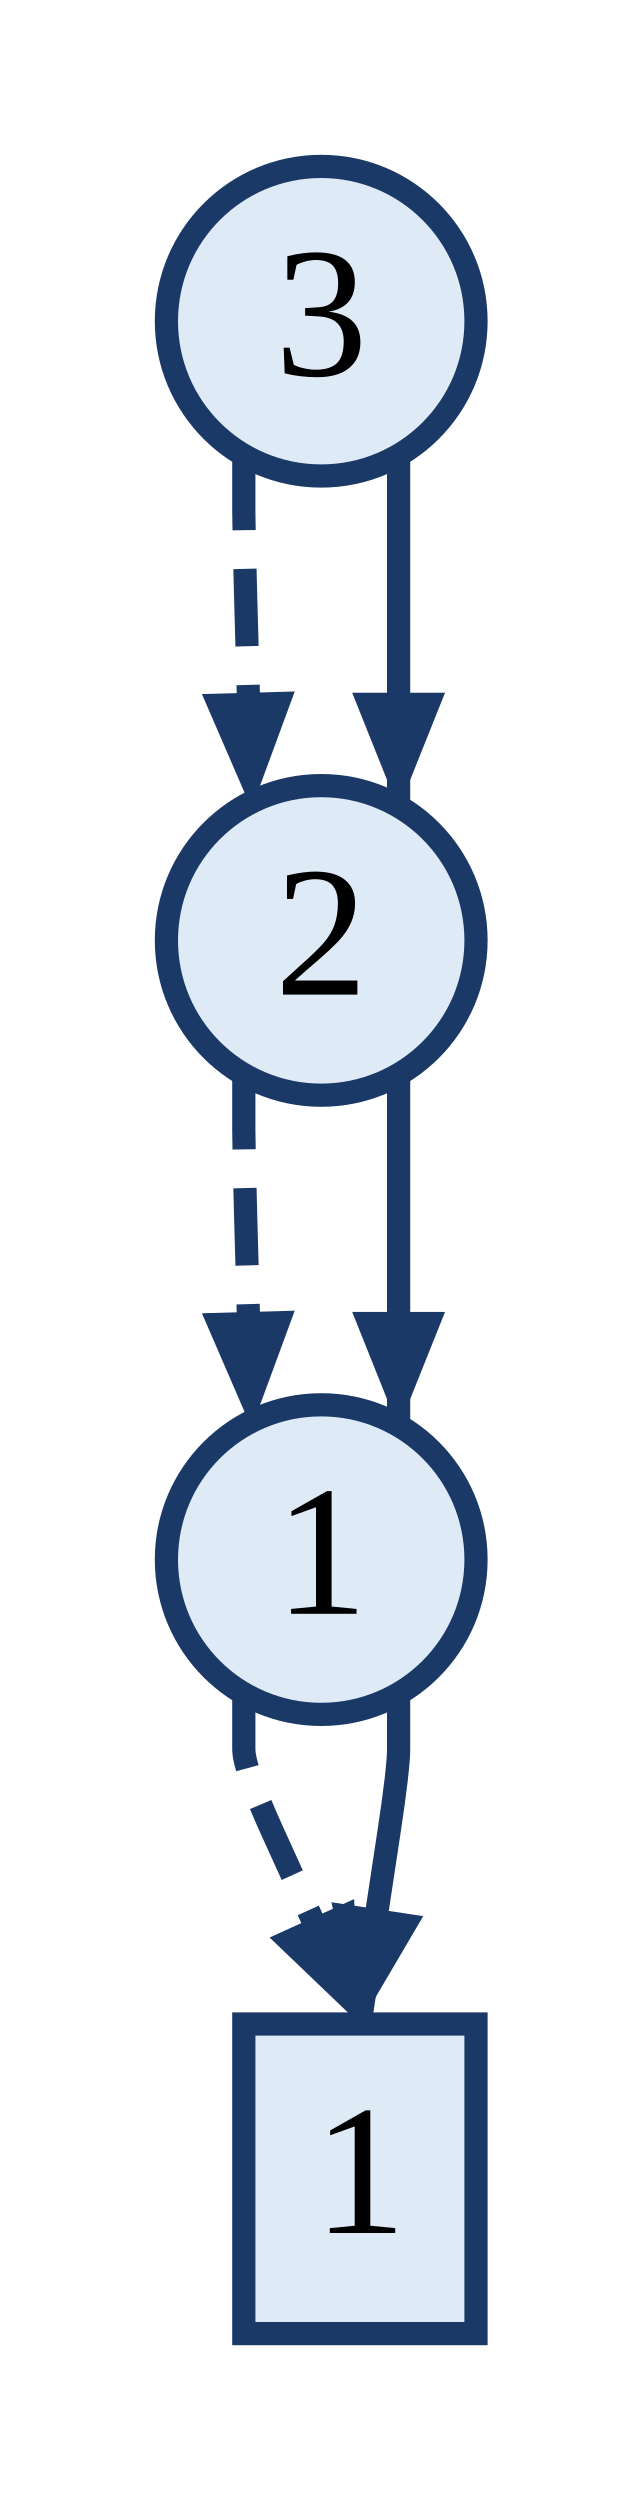
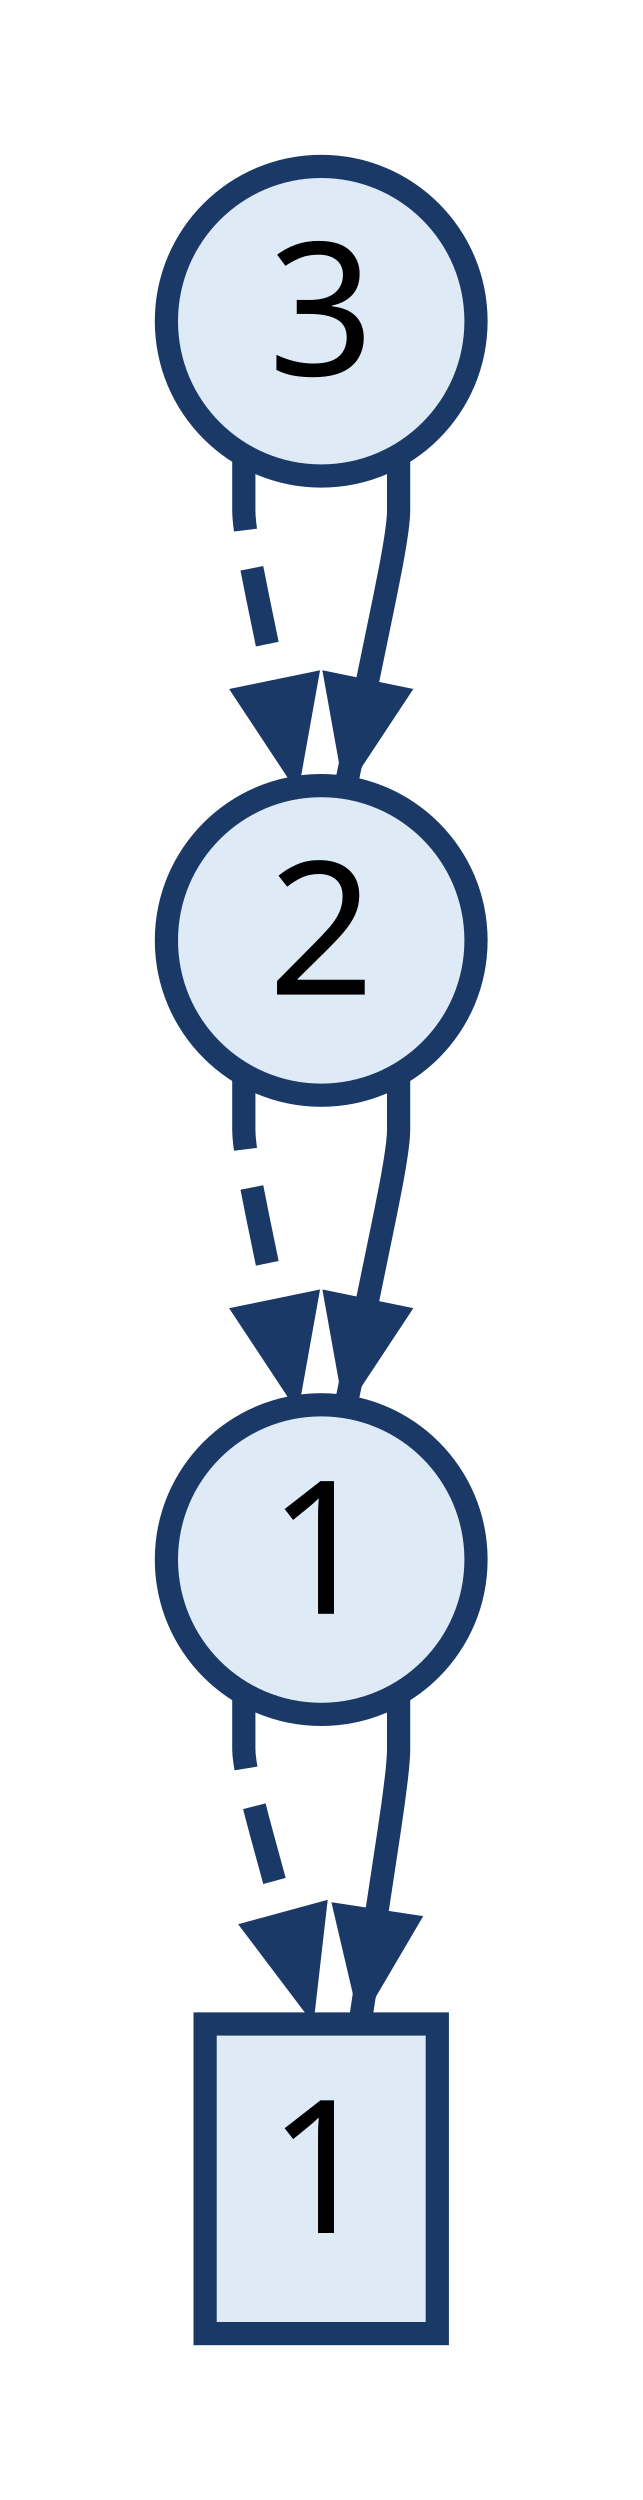
<svg xmlns="http://www.w3.org/2000/svg" width="83" height="323" viewBox="14.5 -21.5 83 323">
  <defs>
    <marker id="arrow" viewBox="-10 -4 20 8" markerWidth="10" markerHeight="10" orient="auto">
      <polygon points="-10,-4 0,0 -10,4" fill="#1b3966" stroke="none" />
    </marker>
  </defs>
  <circle cx="56" cy="180" r="20" fill="#deebf7" stroke="#1b3966" stroke-width="3" />
-   <text x="56" y="187" font-size="24" text-anchor="middle" fill="black">1</text>
-   <path d="M 46,197 L 46,204.5 Q 46,207 49.75,215.25 L 57.25,231.75 L 61,240" fill="none" stroke="#1b3966" stroke-width="3" stroke-dasharray="10,5" marker-end="url(#arrow)" />
+   <text x="56" y="187" font-size="24" font-family="sans-serif" text-anchor="middle" fill="black">1</text>
+   <path d="M 46,197 L 46,204.5 Q 46,207 48.25,215.25 L 52.75,231.75 L 55,240" fill="none" stroke="#1b3966" stroke-width="3" stroke-dasharray="10,5" marker-end="url(#arrow)" />
  <path d="M 66,197 L 66,204.5 Q 66,207 64.75,215.25 L 62.25,231.75 L 61,240" fill="none" stroke="#1b3966" stroke-width="3" marker-end="url(#arrow)" />
  <circle cx="56" cy="100" r="20" fill="#deebf7" stroke="#1b3966" stroke-width="3" />
-   <text x="56" y="107" font-size="24" text-anchor="middle" fill="black">2</text>
-   <path d="M 46,117 L 46,124.5 Q 46,127 46.25,136 L 46.75,154 L 47,163" fill="none" stroke="#1b3966" stroke-width="3" stroke-dasharray="10,5" marker-end="url(#arrow)" />
-   <path d="M 66,117 L 66,163" fill="none" stroke="#1b3966" stroke-width="3" marker-end="url(#arrow)" />
+   <text x="56" y="107" font-size="24" font-family="sans-serif" text-anchor="middle" fill="black">2</text>
+   <path d="M 46,117 L 46,124.5 Q 46,127 47.75,135.5 L 51.25,152.5 L 53,161" fill="none" stroke="#1b3966" stroke-width="3" stroke-dasharray="10,5" marker-end="url(#arrow)" />
+   <path d="M 66,117 L 66,124.5 Q 66,127 64.25,135.5 L 60.75,152.5 L 59,161" fill="none" stroke="#1b3966" stroke-width="3" marker-end="url(#arrow)" />
  <circle cx="56" cy="20" r="20" fill="#deebf7" stroke="#1b3966" stroke-width="3" />
-   <text x="56" y="27" font-size="24" text-anchor="middle" fill="black">3</text>
-   <path d="M 46,37 L 46,44.5 Q 46,47 46.25,56 L 46.75,74 L 47,83" fill="none" stroke="#1b3966" stroke-width="3" stroke-dasharray="10,5" marker-end="url(#arrow)" />
-   <path d="M 66,37 L 66,83" fill="none" stroke="#1b3966" stroke-width="3" marker-end="url(#arrow)" />
-   <rect x="46" y="240" width="30" height="40" fill="#deebf7" stroke="#1b3966" stroke-width="3" />
-   <text x="61" y="267" font-size="24" text-anchor="middle" fill="black">1</text>
+   <text x="56" y="27" font-size="24" font-family="sans-serif" text-anchor="middle" fill="black">3</text>
+   <path d="M 46,37 L 46,44.5 Q 46,47 47.75,55.5 L 51.25,72.5 L 53,81" fill="none" stroke="#1b3966" stroke-width="3" stroke-dasharray="10,5" marker-end="url(#arrow)" />
+   <path d="M 66,37 L 66,44.5 Q 66,47 64.25,55.5 L 60.75,72.5 L 59,81" fill="none" stroke="#1b3966" stroke-width="3" marker-end="url(#arrow)" />
+   <rect x="41" y="240" width="30" height="40" fill="#deebf7" stroke="#1b3966" stroke-width="3" />
+   <text x="56" y="267" font-size="24" font-family="sans-serif" text-anchor="middle" fill="black">1</text>
</svg>
